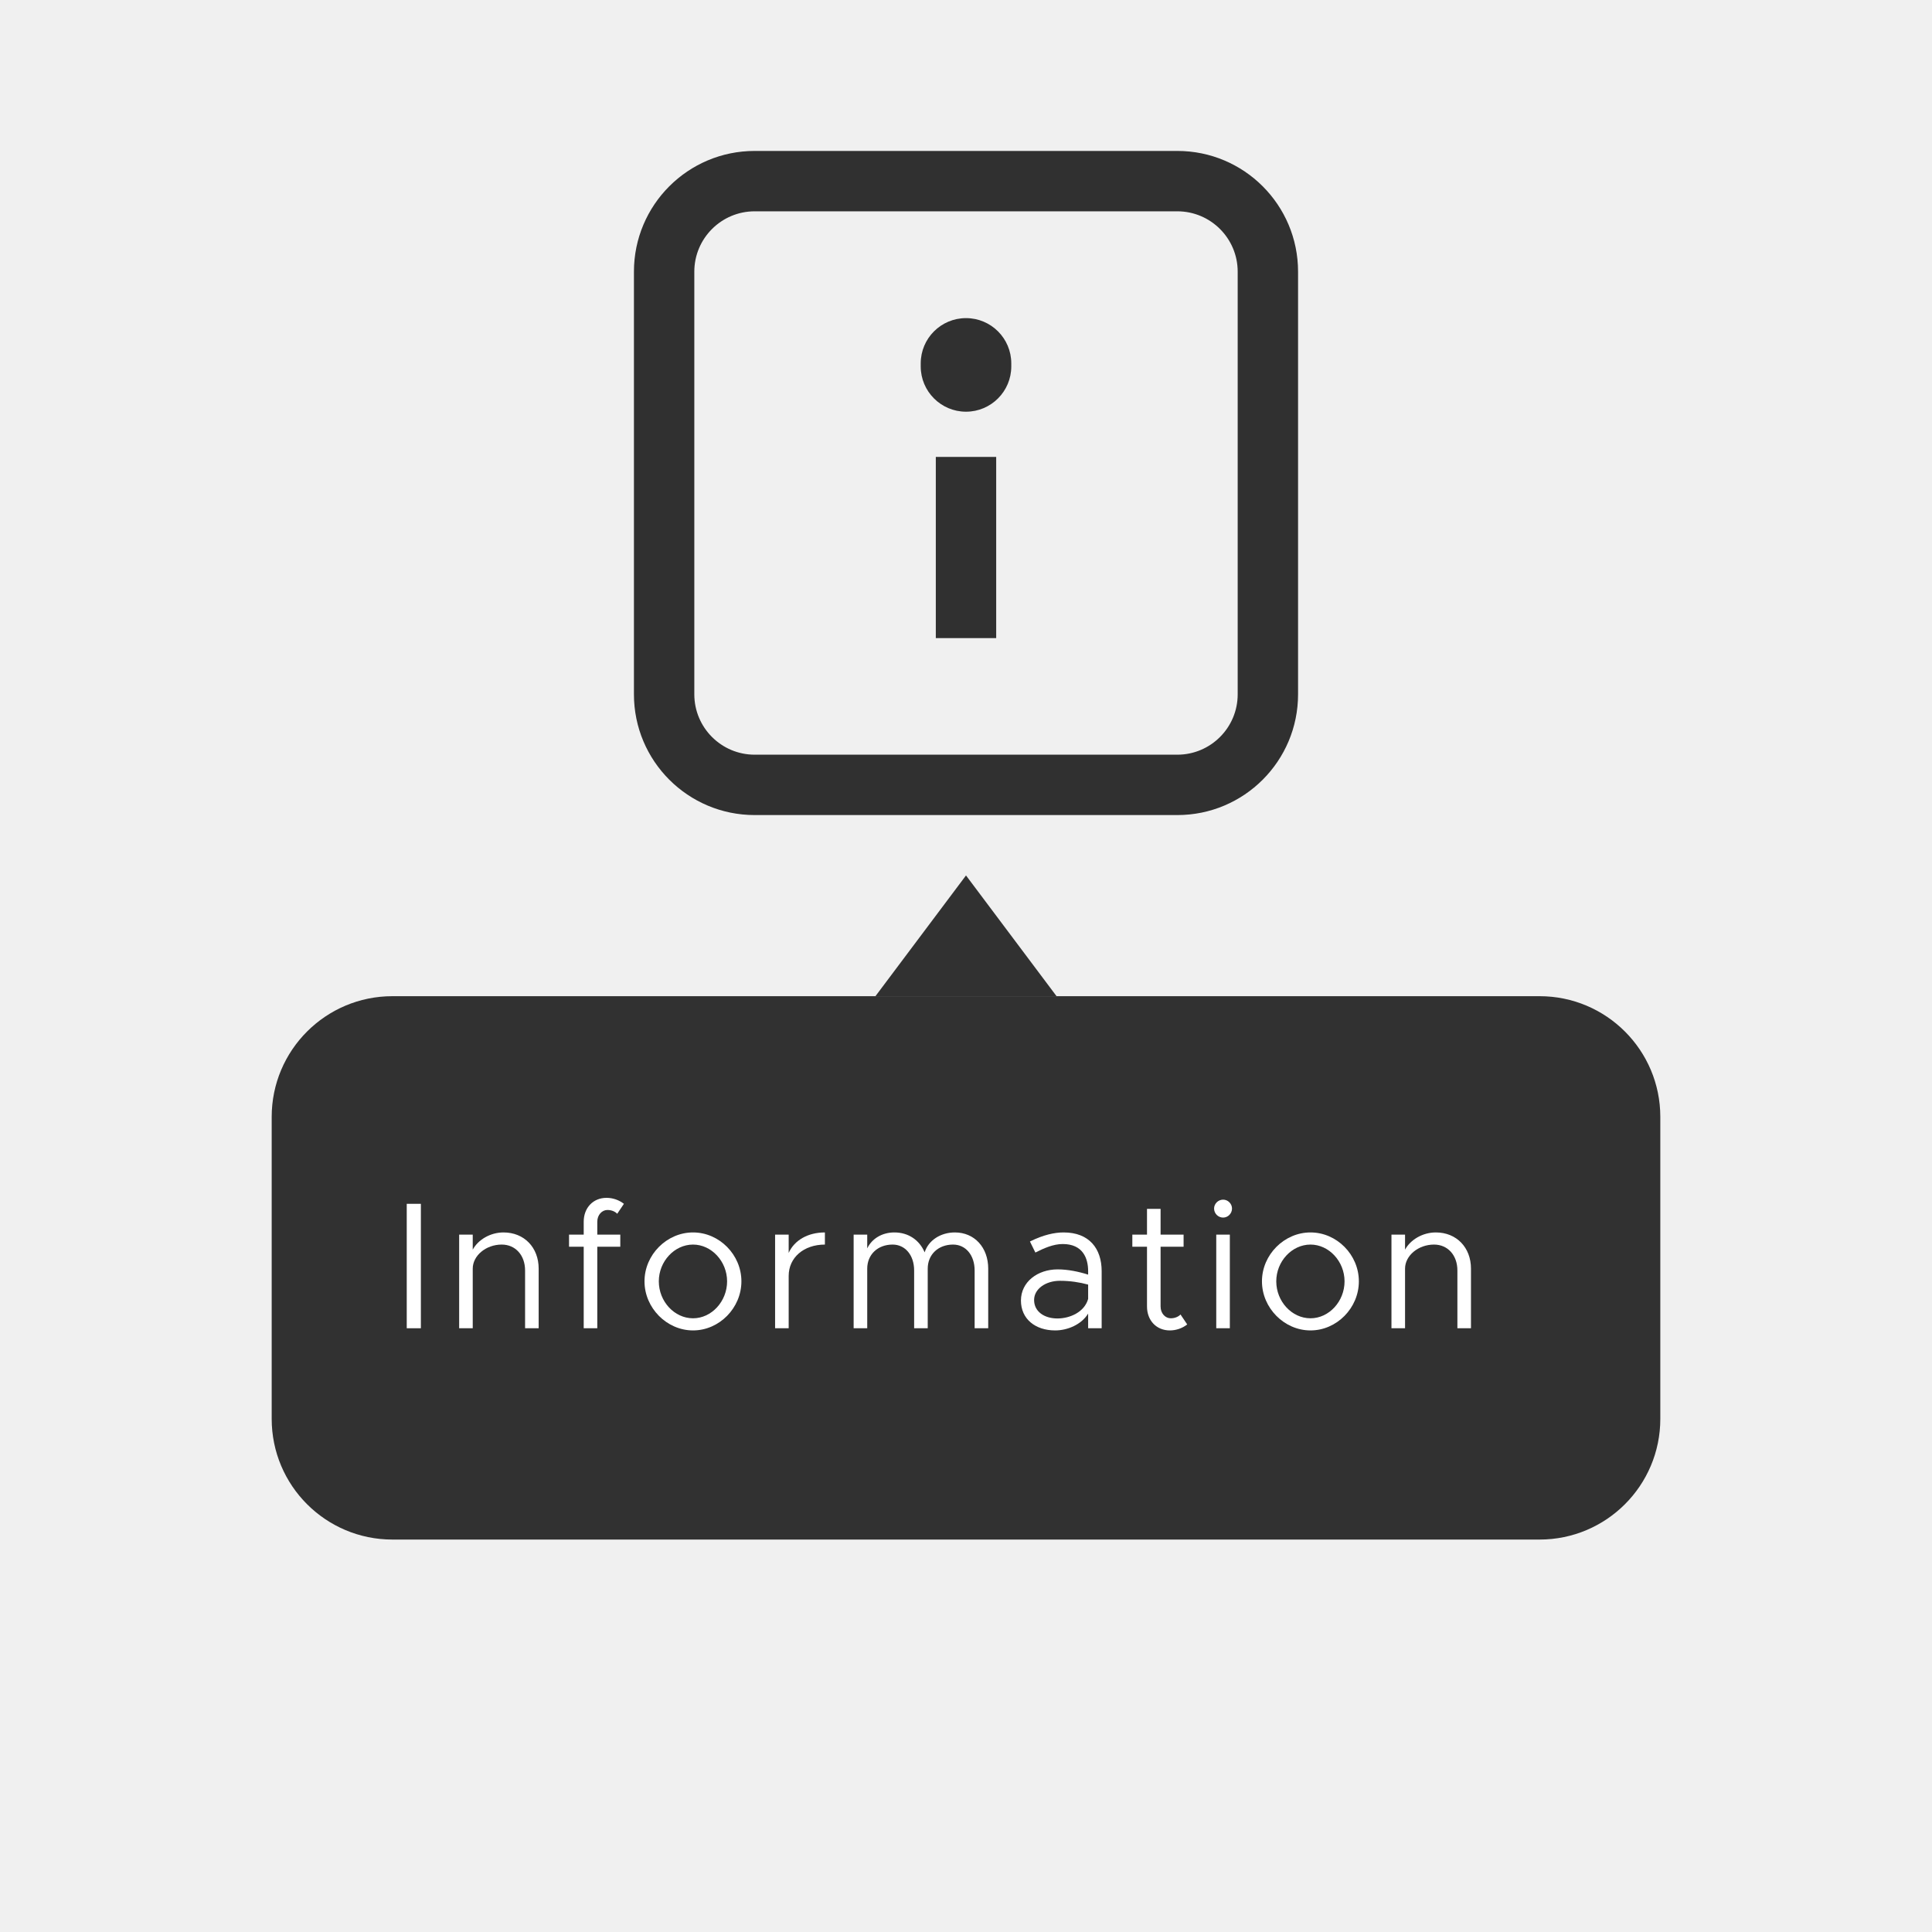
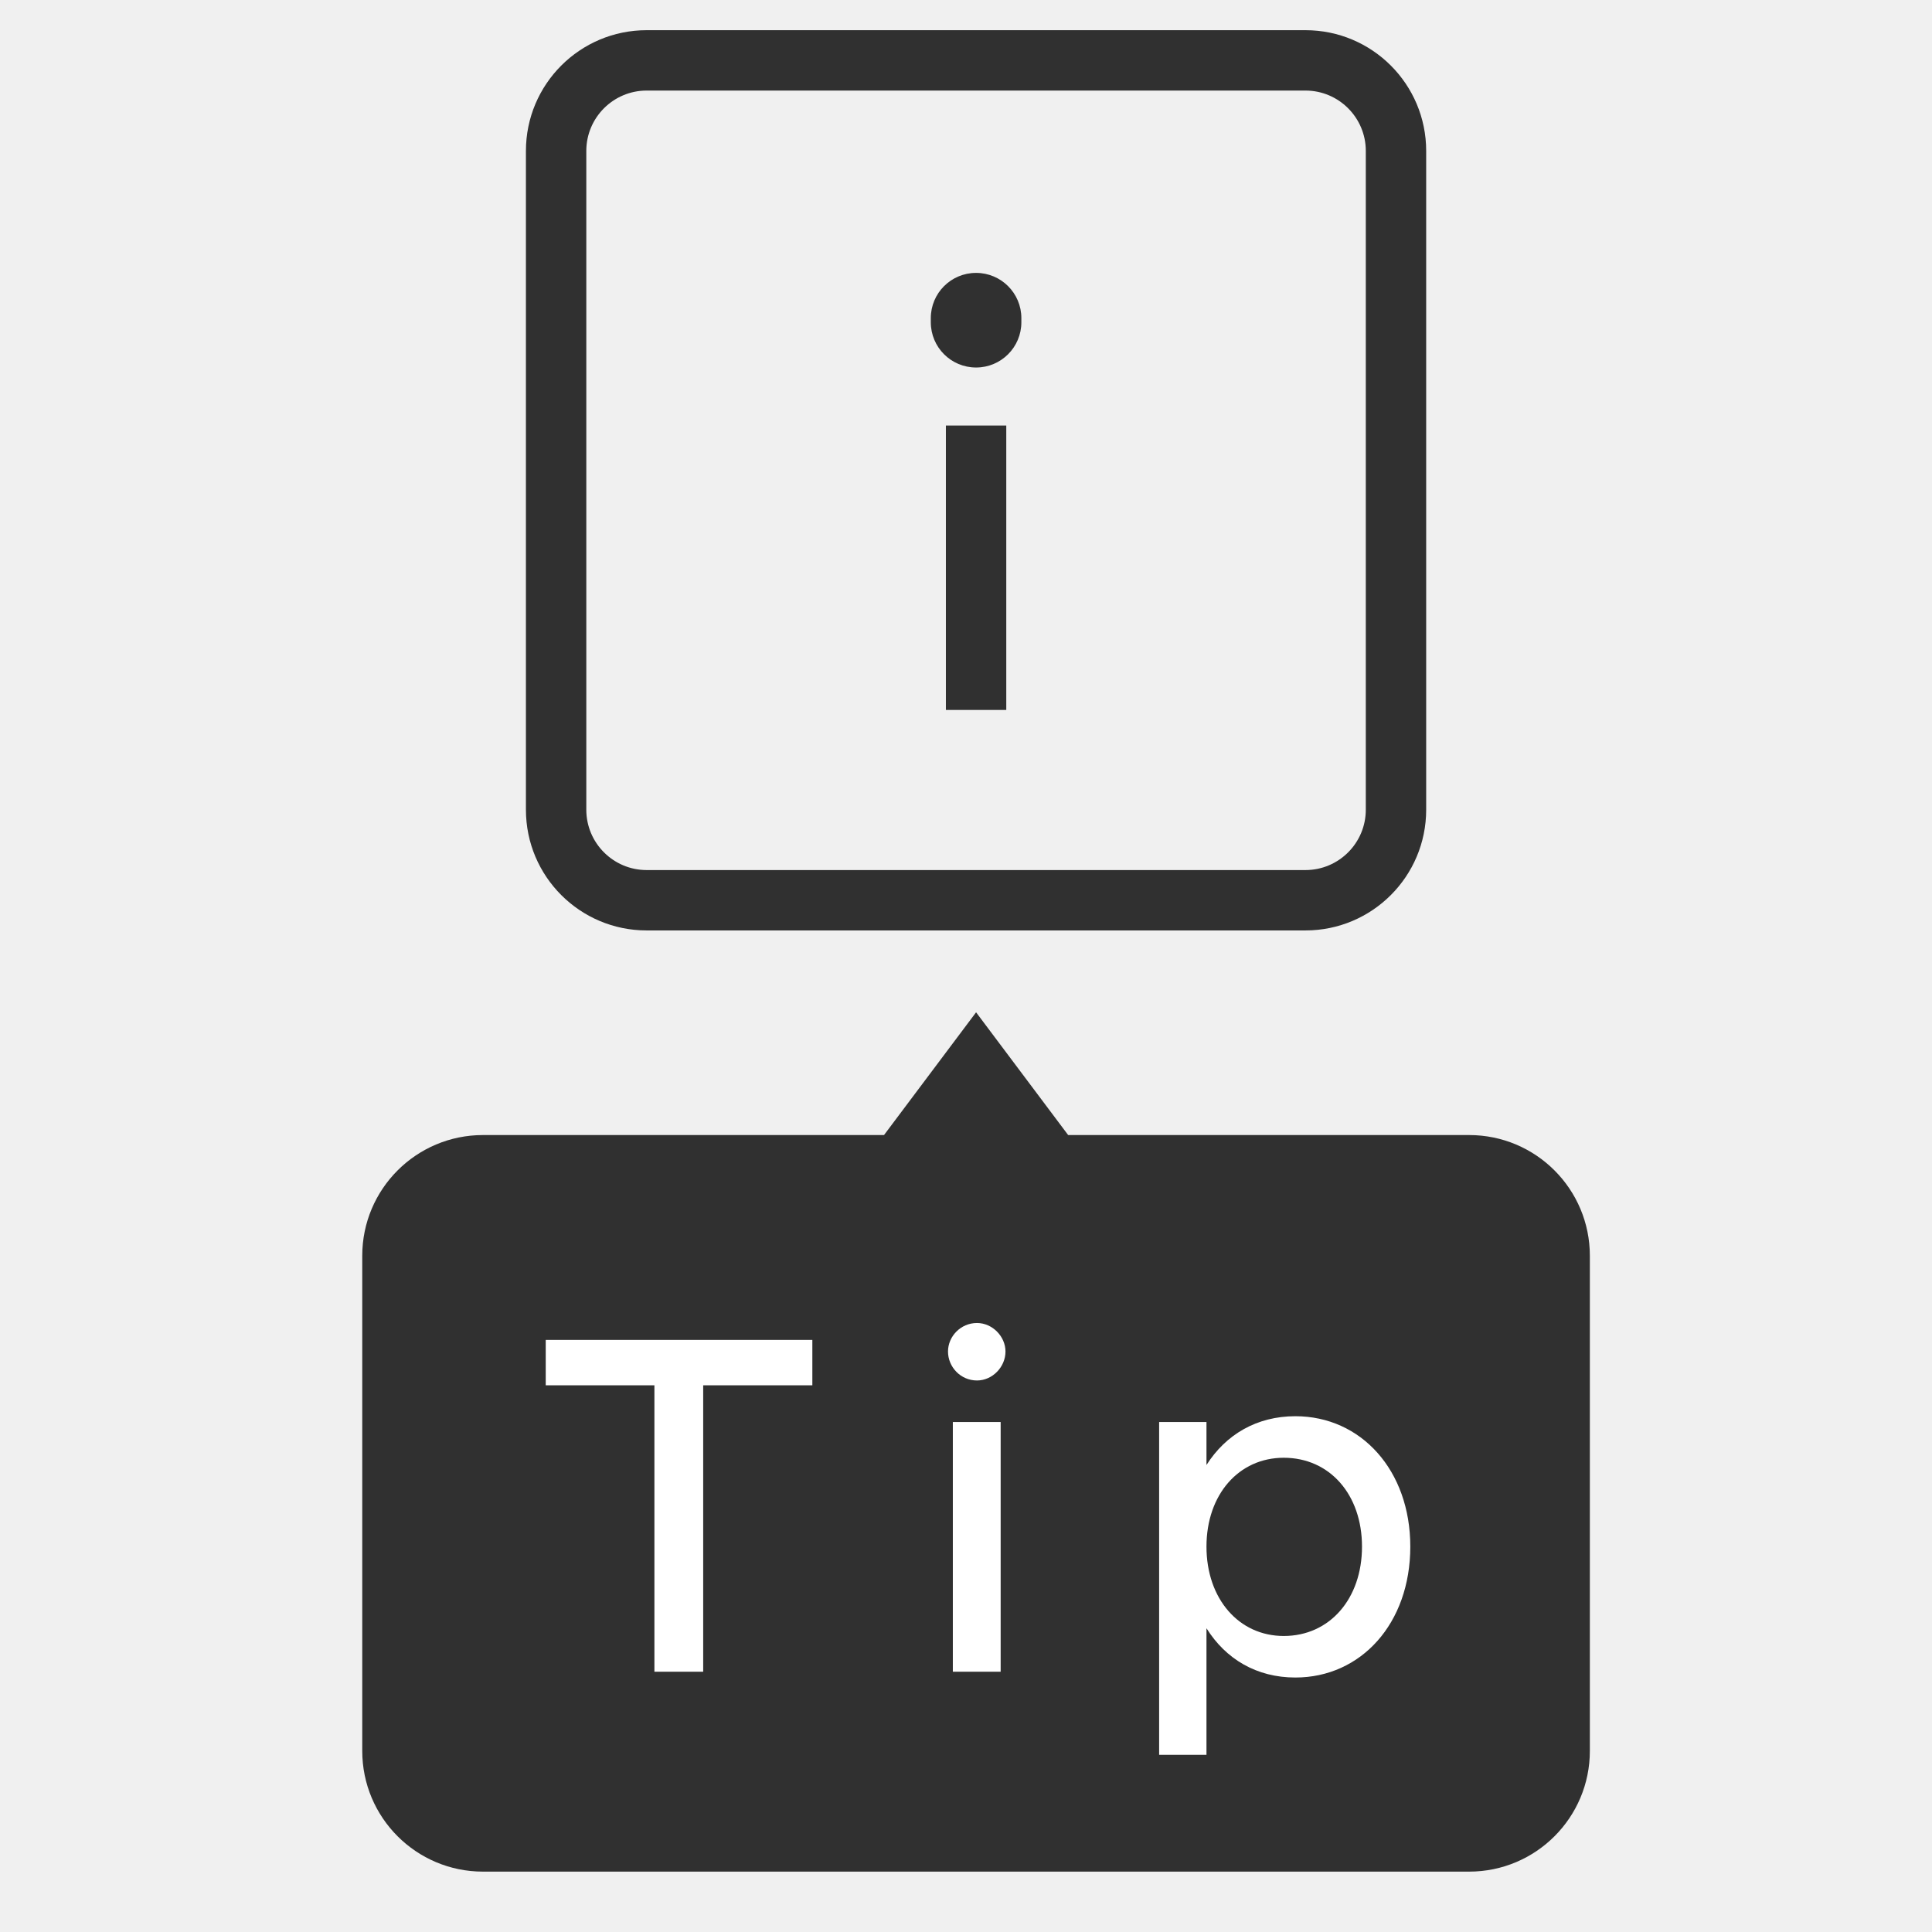
<svg xmlns="http://www.w3.org/2000/svg" width="32" height="32" viewBox="0 0 32 32" fill="none">
-   <path d="M4.5 18.5C4.5 17.395 5.395 16.5 6.5 16.5H25.5C26.605 16.5 27.5 17.395 27.5 18.5V23.5C27.5 24.605 26.605 25.5 25.5 25.5H6.5C5.395 25.5 4.5 24.605 4.5 23.5V18.5Z" fill="#313131" />
-   <path d="M16 14.5L14.5 16.5H17.5L16 14.5Z" fill="#313131" />
-   <path fill-rule="evenodd" clip-rule="evenodd" d="M19.5 3.5H12.5C11.948 3.5 11.5 3.948 11.5 4.5V11.5C11.5 12.052 11.948 12.5 12.5 12.5H19.5C20.052 12.5 20.5 12.052 20.5 11.5V4.5C20.5 3.948 20.052 3.5 19.5 3.5ZM12.5 2.5C11.395 2.5 10.5 3.395 10.5 4.5V11.5C10.5 12.605 11.395 13.5 12.5 13.5H19.5C20.605 13.5 21.5 12.605 21.5 11.5V4.5C21.5 3.395 20.605 2.5 19.5 2.5H12.5Z" fill="black" fill-opacity="0.8" />
-   <path fill-rule="evenodd" clip-rule="evenodd" d="M15.5 10.569V7.568H16.5V10.569H15.5Z" fill="black" fill-opacity="0.8" />
-   <path fill-rule="evenodd" clip-rule="evenodd" d="M16 6.819C16.414 6.819 16.75 6.483 16.75 6.069V6.019C16.75 5.604 16.414 5.269 16 5.269C15.586 5.269 15.25 5.604 15.25 6.019V6.069C15.25 6.483 15.586 6.819 16 6.819Z" fill="black" fill-opacity="0.8" />
-   <path d="M6.737 22H6.971V19.939H6.737V22Z" fill="white" />
-   <path d="M8.34 20.413C8.121 20.413 7.92 20.533 7.83 20.698V20.449H7.605V22H7.83V21.013C7.83 20.797 8.049 20.614 8.31 20.614C8.538 20.614 8.697 20.791 8.697 21.043V22H8.922V21.013C8.922 20.662 8.682 20.413 8.34 20.413Z" fill="white" />
-   <path d="M9.893 20.236C9.893 20.122 9.971 20.041 10.061 20.041C10.13 20.041 10.19 20.068 10.223 20.104L10.334 19.939C10.253 19.876 10.151 19.84 10.046 19.84C9.824 19.84 9.668 20.005 9.668 20.236V20.449H9.425V20.65H9.668V22H9.893V20.65H10.274V20.449H9.893V20.236Z" fill="white" />
-   <path d="M11.479 22.036C11.914 22.036 12.28 21.664 12.28 21.223C12.28 20.782 11.914 20.413 11.479 20.413C11.044 20.413 10.675 20.782 10.675 21.223C10.675 21.664 11.044 22.036 11.479 22.036ZM11.479 21.835C11.17 21.835 10.912 21.556 10.912 21.223C10.912 20.893 11.17 20.614 11.479 20.614C11.785 20.614 12.043 20.893 12.043 21.223C12.043 21.556 11.785 21.835 11.479 21.835Z" fill="white" />
-   <path d="M13.063 20.752V20.449H12.838V22H13.063V21.133C13.063 20.83 13.312 20.614 13.663 20.614V20.413C13.378 20.413 13.156 20.545 13.063 20.752Z" fill="white" />
-   <path d="M15.816 20.413C15.582 20.413 15.378 20.542 15.315 20.743C15.231 20.542 15.048 20.413 14.814 20.413C14.61 20.413 14.442 20.515 14.364 20.677V20.449H14.139V22H14.364V21.013C14.364 20.779 14.538 20.614 14.784 20.614C14.994 20.614 15.141 20.791 15.141 21.043V22H15.366V21.013C15.366 20.779 15.54 20.614 15.786 20.614C15.996 20.614 16.143 20.791 16.143 21.043V22H16.368V21.013C16.368 20.662 16.14 20.413 15.816 20.413Z" fill="white" />
-   <path d="M17.617 20.413C17.468 20.413 17.282 20.452 17.059 20.563L17.149 20.746C17.291 20.674 17.447 20.605 17.602 20.605C17.939 20.605 18.023 20.845 18.023 21.055V21.112C17.863 21.061 17.686 21.025 17.518 21.025C17.186 21.025 16.91 21.232 16.91 21.541C16.91 21.847 17.149 22.036 17.477 22.036C17.68 22.036 17.912 21.94 18.023 21.757V22H18.247V21.055C18.247 20.68 18.041 20.413 17.617 20.413ZM17.515 21.838C17.297 21.838 17.128 21.724 17.128 21.532C17.128 21.346 17.323 21.214 17.555 21.214C17.723 21.214 17.881 21.238 18.023 21.277V21.514C17.962 21.733 17.72 21.838 17.515 21.838Z" fill="white" />
-   <path d="M19.553 21.772C19.52 21.808 19.46 21.835 19.391 21.835C19.301 21.835 19.223 21.754 19.223 21.64V20.65H19.604V20.449H19.223V20.023H18.998V20.449H18.755V20.65H18.998V21.64C18.998 21.871 19.154 22.036 19.376 22.036C19.481 22.036 19.583 22 19.664 21.937L19.553 21.772Z" fill="white" />
-   <path d="M20.259 20.167C20.34 20.167 20.406 20.098 20.406 20.017C20.406 19.939 20.34 19.87 20.259 19.87C20.175 19.87 20.109 19.939 20.109 20.017C20.109 20.098 20.175 20.167 20.259 20.167ZM20.145 22H20.37V20.449H20.145V22Z" fill="white" />
-   <path d="M21.706 22.036C22.141 22.036 22.507 21.664 22.507 21.223C22.507 20.782 22.141 20.413 21.706 20.413C21.271 20.413 20.902 20.782 20.902 21.223C20.902 21.664 21.271 22.036 21.706 22.036ZM21.706 21.835C21.397 21.835 21.139 21.556 21.139 21.223C21.139 20.893 21.397 20.614 21.706 20.614C22.012 20.614 22.27 20.893 22.27 21.223C22.27 21.556 22.012 21.835 21.706 21.835Z" fill="white" />
-   <path d="M23.782 20.413C23.563 20.413 23.362 20.533 23.272 20.698V20.449H23.047V22H23.272V21.013C23.272 20.797 23.491 20.614 23.752 20.614C23.98 20.614 24.139 20.791 24.139 21.043V22H24.364V21.013C24.364 20.662 24.124 20.413 23.782 20.413Z" fill="white" />
+   <path fill-rule="evenodd" clip-rule="evenodd" d="M21.622 1.5H10.711C10.159 1.5 9.711 1.948 9.711 2.5V13.411C9.711 13.963 10.159 14.411 10.711 14.411H21.622C22.174 14.411 22.622 13.963 22.622 13.411V2.5C22.622 1.948 22.174 1.5 21.622 1.5ZM10.711 0.5C9.606 0.5 8.711 1.395 8.711 2.5V13.411C8.711 14.516 9.606 15.411 10.711 15.411H21.622C22.727 15.411 23.622 14.516 23.622 13.411V2.5C23.622 1.395 22.727 0.5 21.622 0.5H10.711Z" fill="black" fill-opacity="0.8" />
+   <path fill-rule="evenodd" clip-rule="evenodd" d="M15.667 11.759V7.048H16.667V11.759H15.667Z" fill="black" fill-opacity="0.8" />
+   <path fill-rule="evenodd" clip-rule="evenodd" d="M16.167 6.087C16.581 6.087 16.917 5.752 16.917 5.337V5.27C16.917 4.855 16.581 4.52 16.167 4.52C15.752 4.52 15.417 4.855 15.417 5.27V5.337C15.417 5.752 15.752 6.087 16.167 6.087Z" fill="black" fill-opacity="0.8" />
+   <path d="M14.642 18.8L16.167 16.767L17.692 18.8H24.333C25.438 18.8 26.333 19.695 26.333 20.8V29C26.333 30.105 25.438 31 24.333 31H8C6.895 31 6 30.105 6 29V20.8C6 19.695 6.895 18.8 8 18.8H14.642Z" fill="black" fill-opacity="0.8" />
+   <path d="M10.839 27.689H11.647V22.945H13.455V22.193H9.039V22.945H10.839V27.689Z" fill="white" />
+   <path d="M16.182 22.865C16.438 22.865 16.654 22.641 16.654 22.385C16.654 22.137 16.438 21.913 16.182 21.913C15.91 21.913 15.702 22.137 15.702 22.385C15.702 22.641 15.91 22.865 16.182 22.865ZM15.782 27.689H16.574V23.553H15.782V27.689Z" fill="white" />
+   <path d="M21.455 23.457C20.815 23.457 20.303 23.761 19.983 24.265V23.553H19.199V29.065H19.983V26.969C20.303 27.481 20.815 27.785 21.455 27.785C22.543 27.785 23.359 26.889 23.359 25.617C23.359 24.353 22.543 23.457 21.455 23.457ZM21.263 27.097C20.519 27.097 19.983 26.481 19.983 25.617C19.983 24.753 20.519 24.145 21.263 24.145C22.023 24.145 22.559 24.753 22.559 25.617C22.559 26.481 22.023 27.097 21.263 27.097Z" fill="white" />
</svg>
